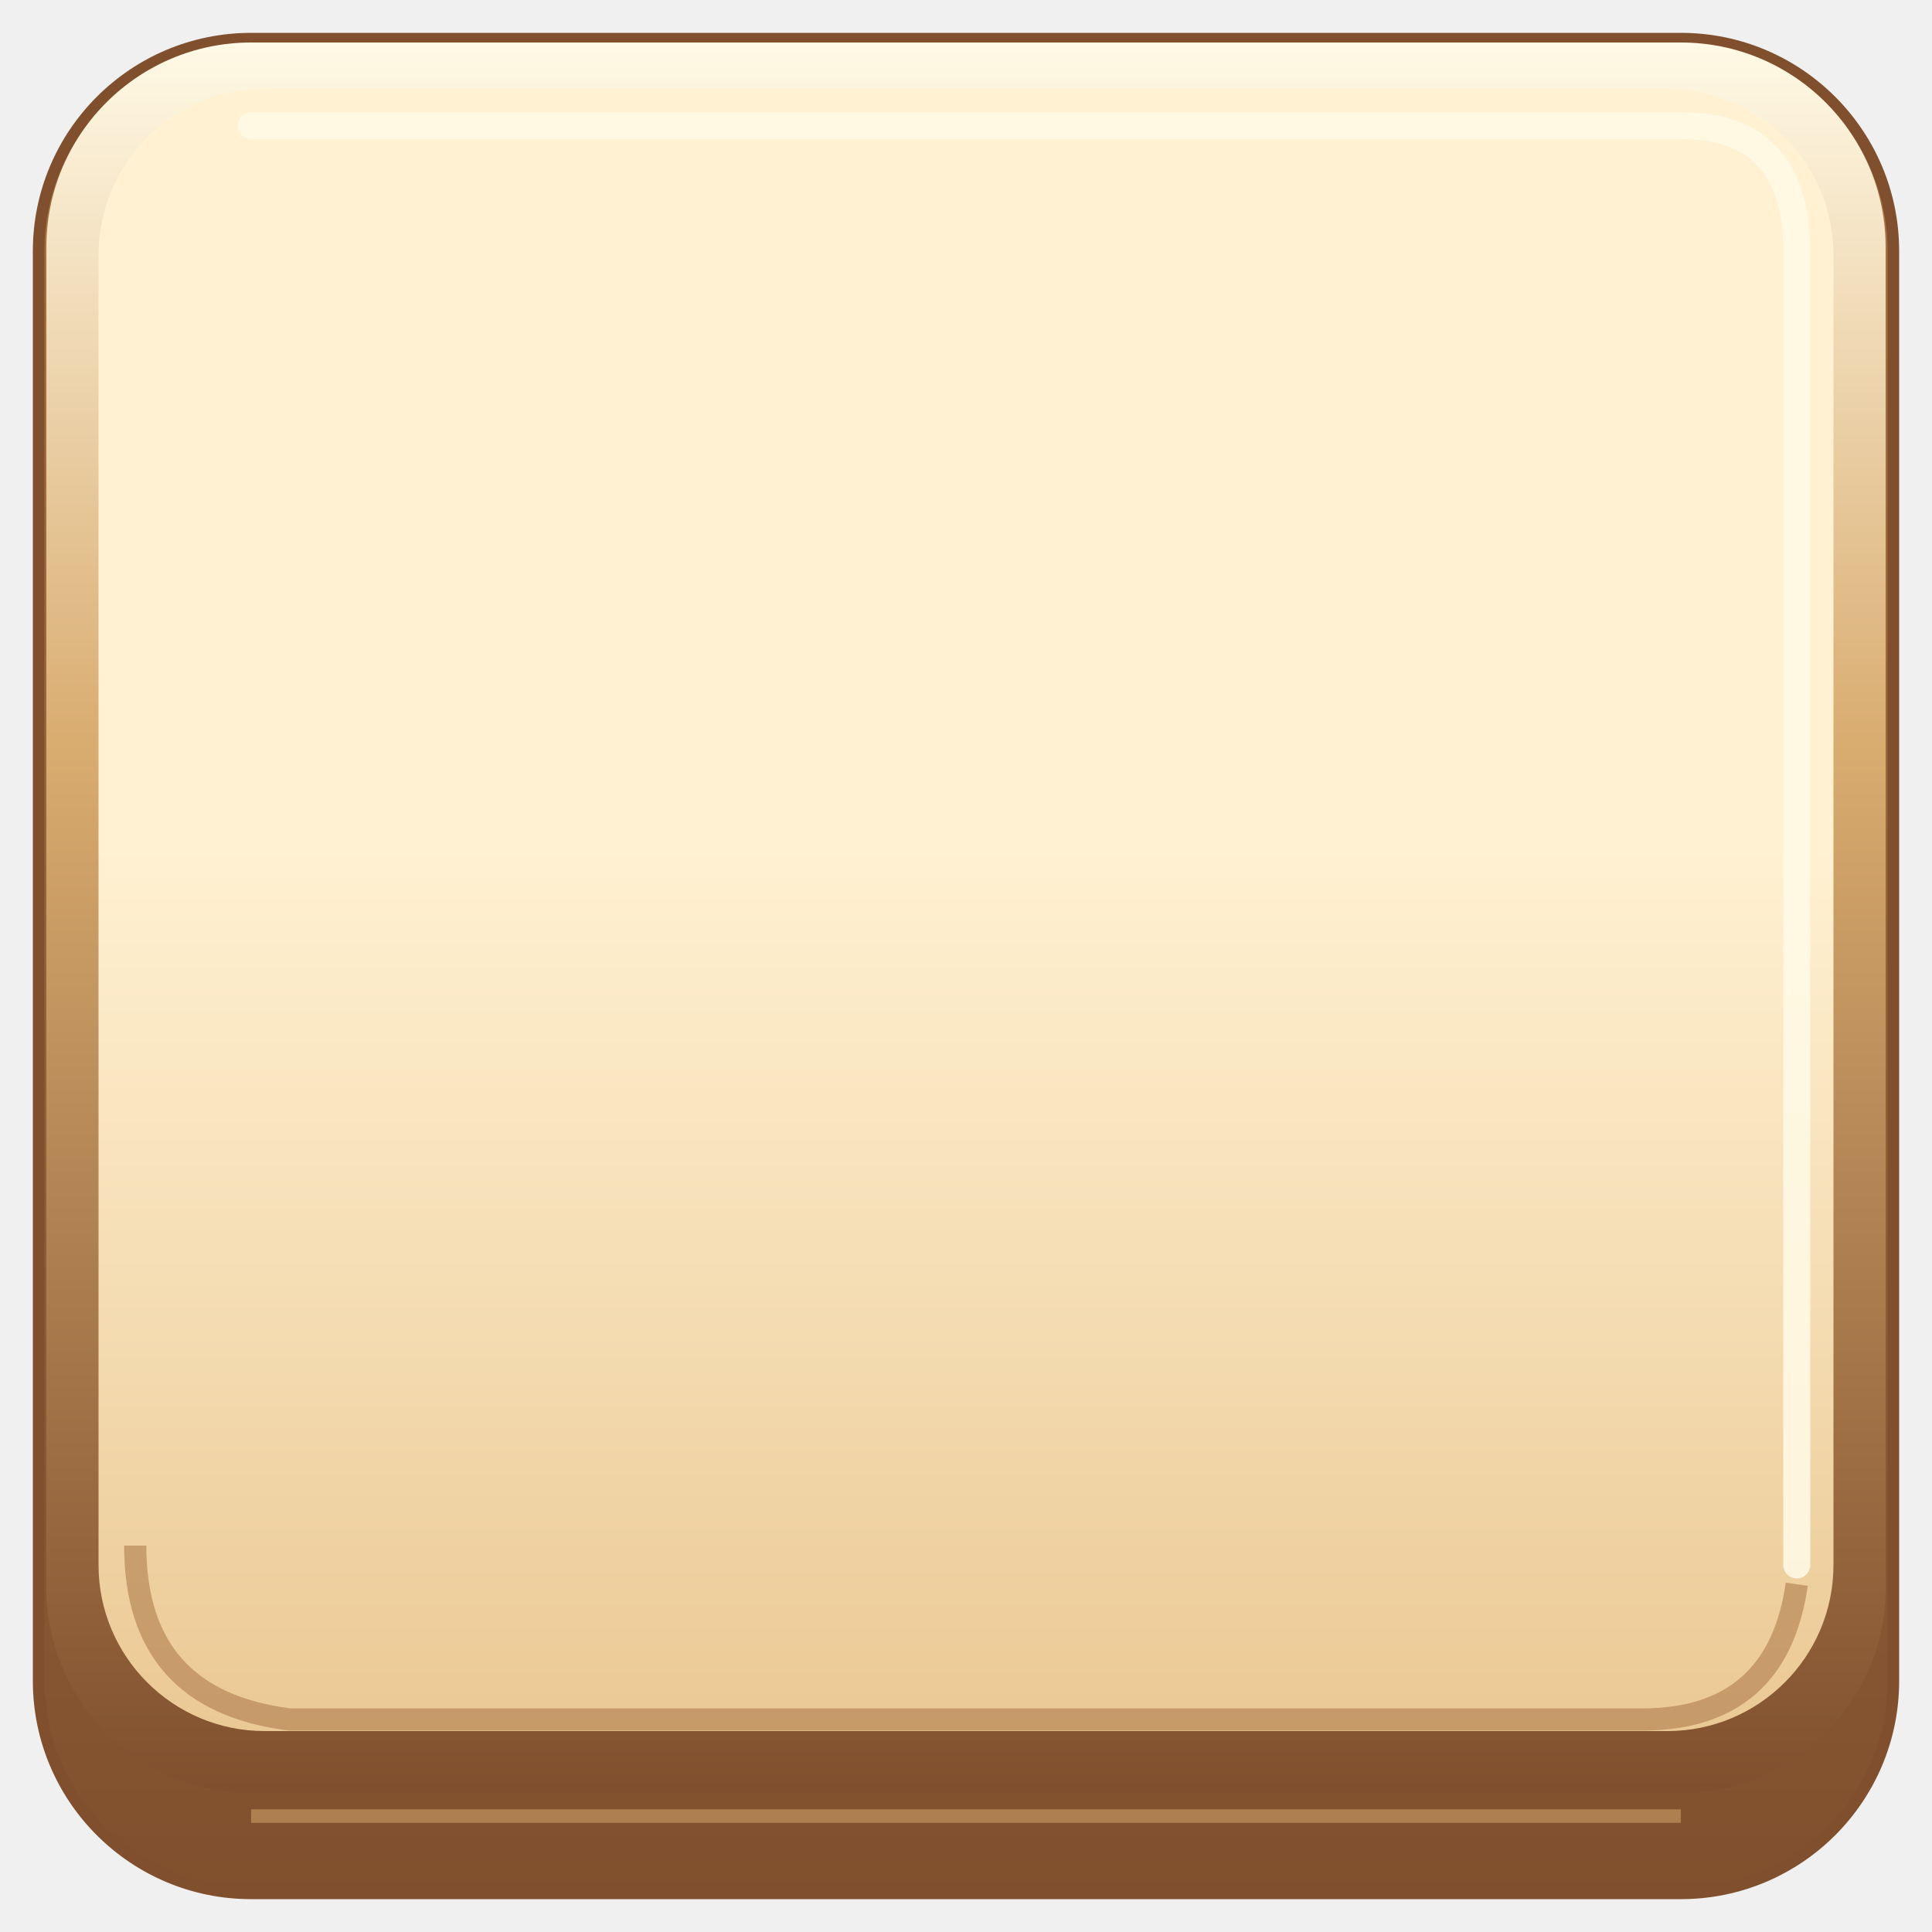
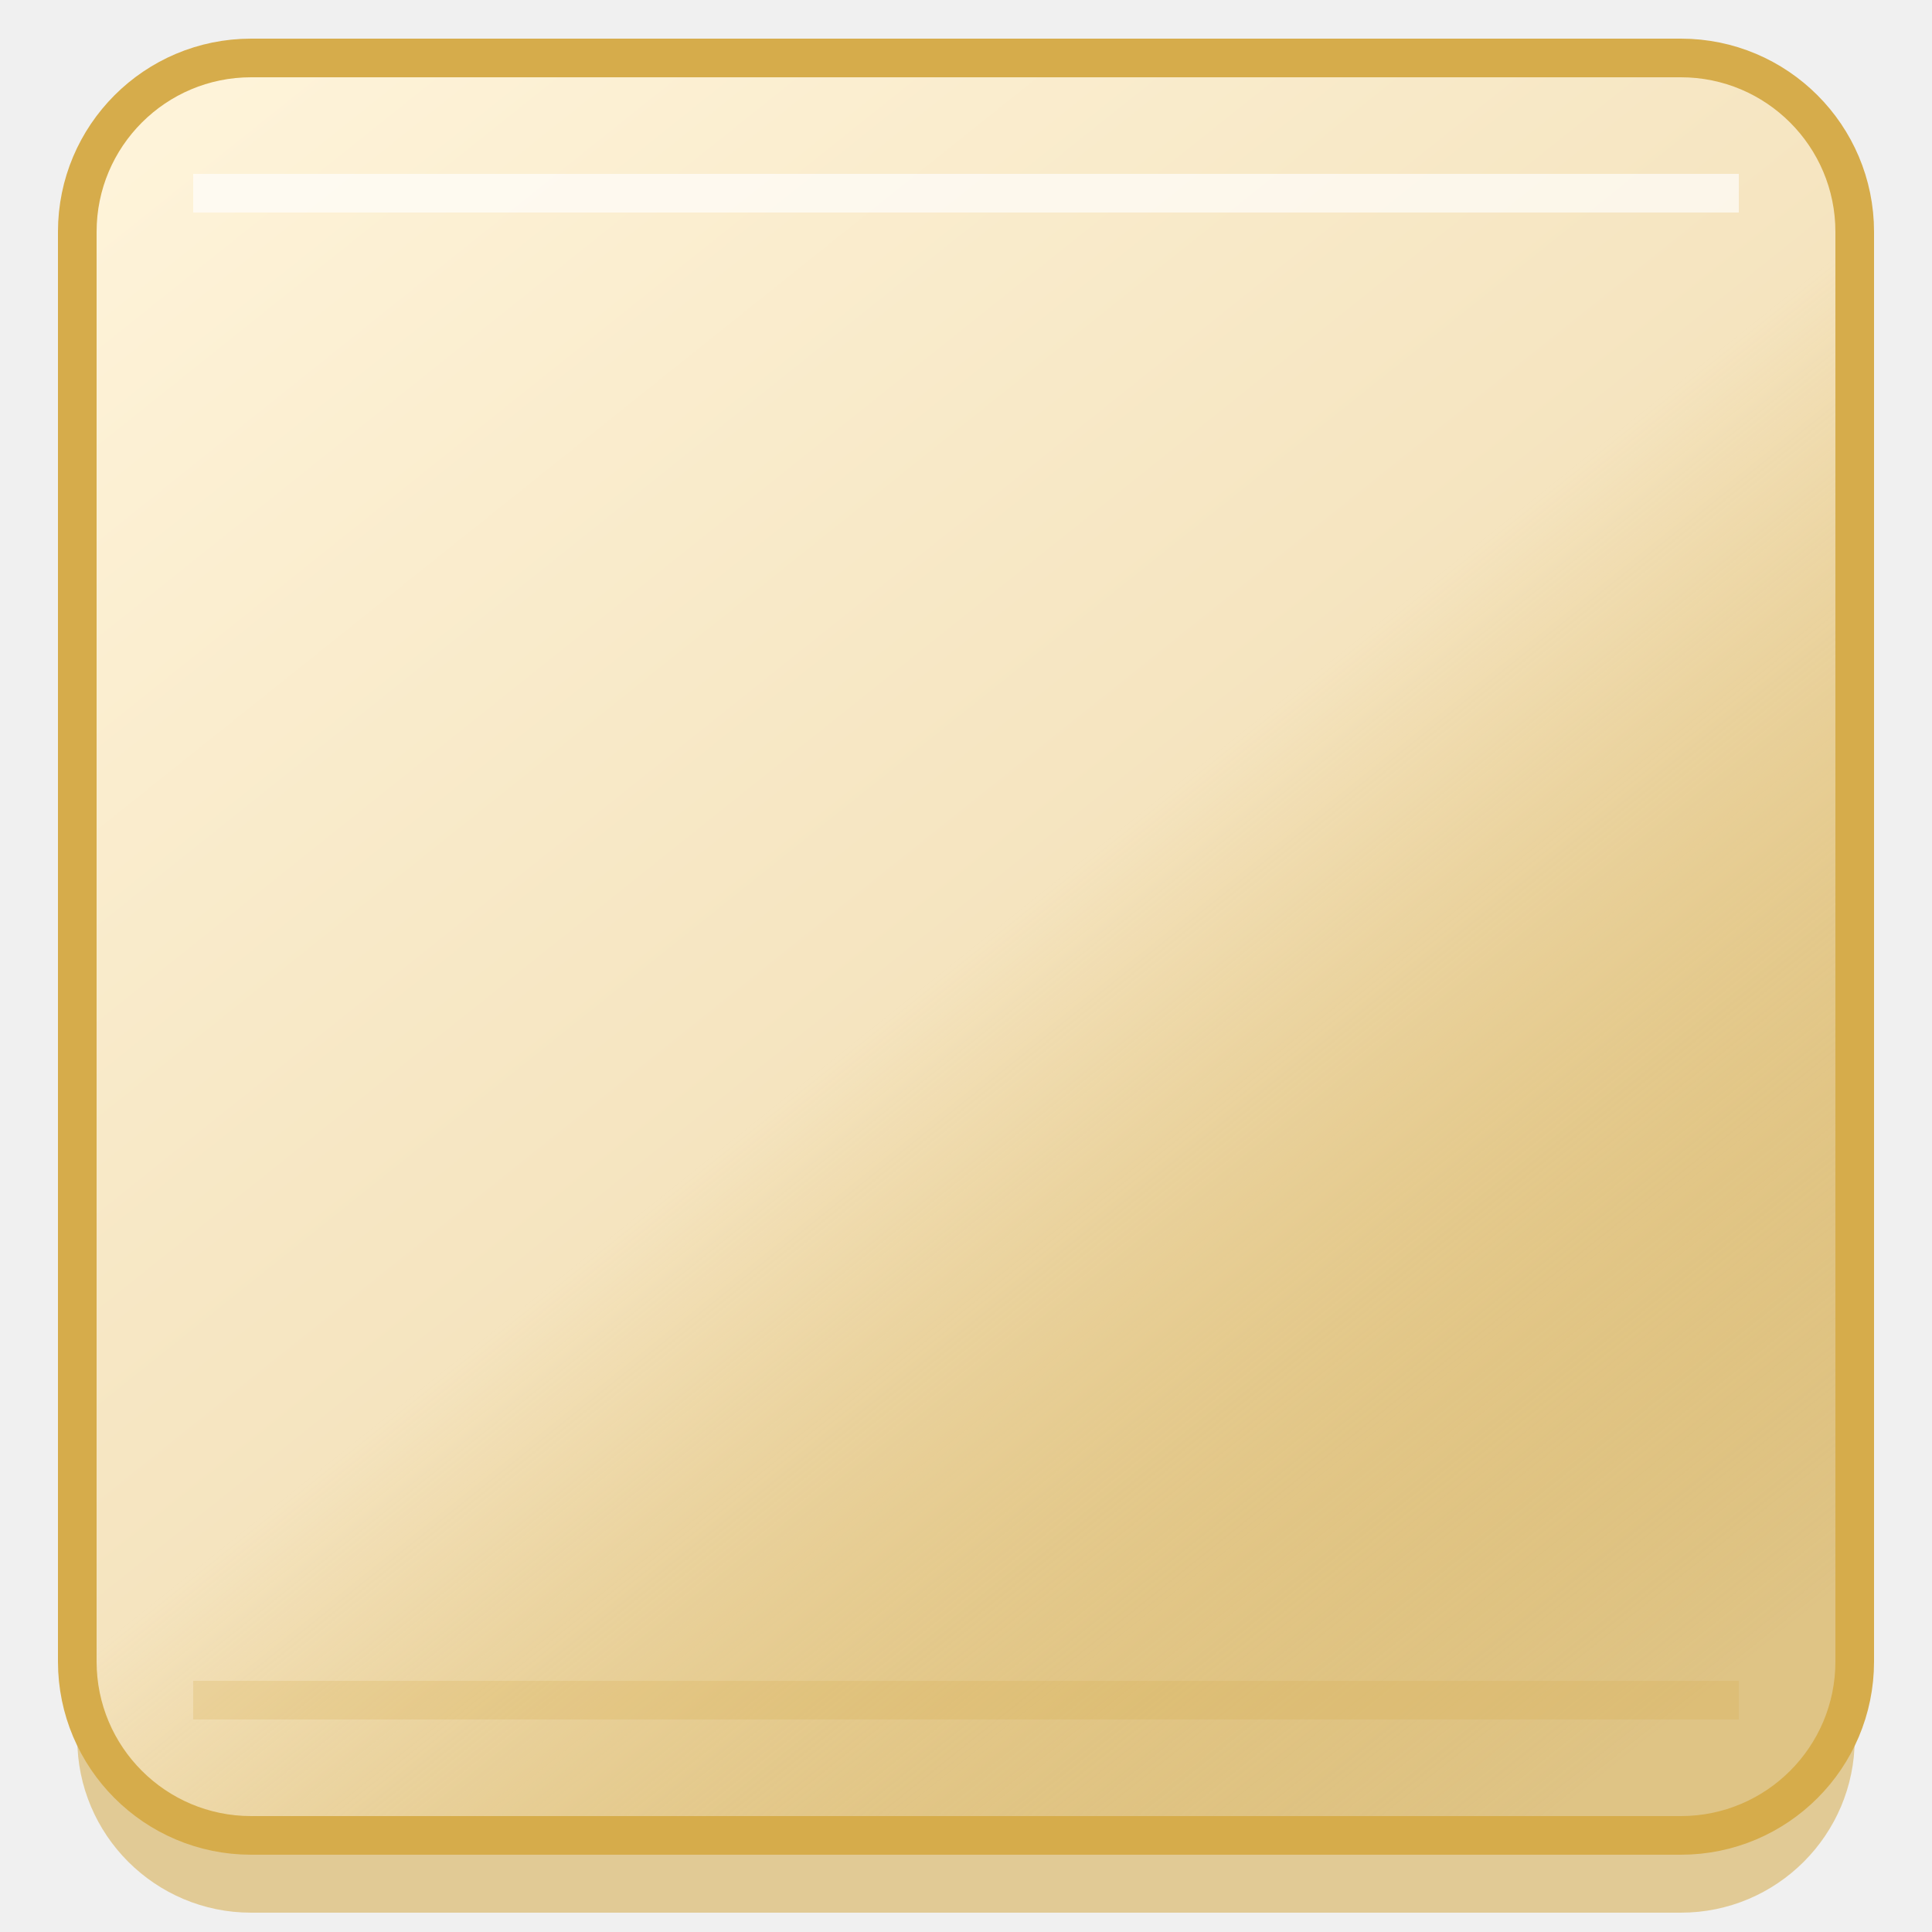
<svg xmlns="http://www.w3.org/2000/svg" width="100" height="100" viewBox="0 0 100 100">
  <defs>
-     <linearGradient id="tface" x1="0%" y1="0%" x2="0%" y2="100%">
-       <stop offset="0%" stop-color="#FFF1D2" />
-       <stop offset="46%" stop-color="#FFF1D2" />
-       <stop offset="100%" stop-color="#EBC995" />
-     </linearGradient>
-     <linearGradient id="tedge" x1="0%" y1="0%" x2="0%" y2="100%">
-       <stop offset="0%" stop-color="#A97543" />
-       <stop offset="100%" stop-color="#80502E" />
-     </linearGradient>
-     <linearGradient id="tbevel" x1="0%" y1="0%" x2="0%" y2="100%">
-       <stop offset="0%" stop-color="#FFF9E5" />
-       <stop offset="40%" stop-color="#D9AC70" />
-       <stop offset="100%" stop-color="#80502E" />
+     <linearGradient id="face" x1="0" y1="0" x2="0.8" y2="1">
+       <stop offset="0" stop-color="#FFF5DC" />
+       <stop offset="0.55" stop-color="#F5E4BF" />
+       <stop offset="1" stop-color="#D6AC4B" stop-opacity=".22" />
    </linearGradient>
  </defs>
-   <rect x="2" y="2" width="96" height="96" rx="11" fill="url(#tedge)" stroke="#80502E" stroke-width=".6" />
-   <rect x="2.4" y="2.2" width="95.2" height="90.6" rx="10.6" fill="url(#tbevel)" />
-   <rect x="5.1" y="4.6" width="89.8" height="85.0" rx="8.6" fill="url(#tface)" />
-   <path d="M 13 6.5 H 87 Q 93 6.5 93 13 V 81" fill="none" stroke="#FFF9E5" stroke-width="1.4" stroke-linecap="round" opacity=".88" />
-   <path d="M 7 80 Q 7 88 15 89 H 85 Q 92 89 93 82" fill="none" stroke="#A97543" stroke-width="1.15" opacity=".55" />
-   <path d="M 13 94 H 87" fill="none" stroke="#D9AC70" stroke-width=".7" opacity=".5" />
+   <rect x="4" y="7" width="92" height="92" rx="9" fill="#D6AC4B" opacity=".55" />
+   <rect x="4" y="3" width="92" height="92" rx="9" fill="url(#face)" stroke="#D6AC4B" stroke-width="2" />
+   <path d="M10 10H90" stroke="#FFFFFF" stroke-opacity=".65" stroke-width="2" />
+   <path d="M10 88H90" stroke="#D6AC4B" stroke-opacity=".24" stroke-width="2" />
</svg>
